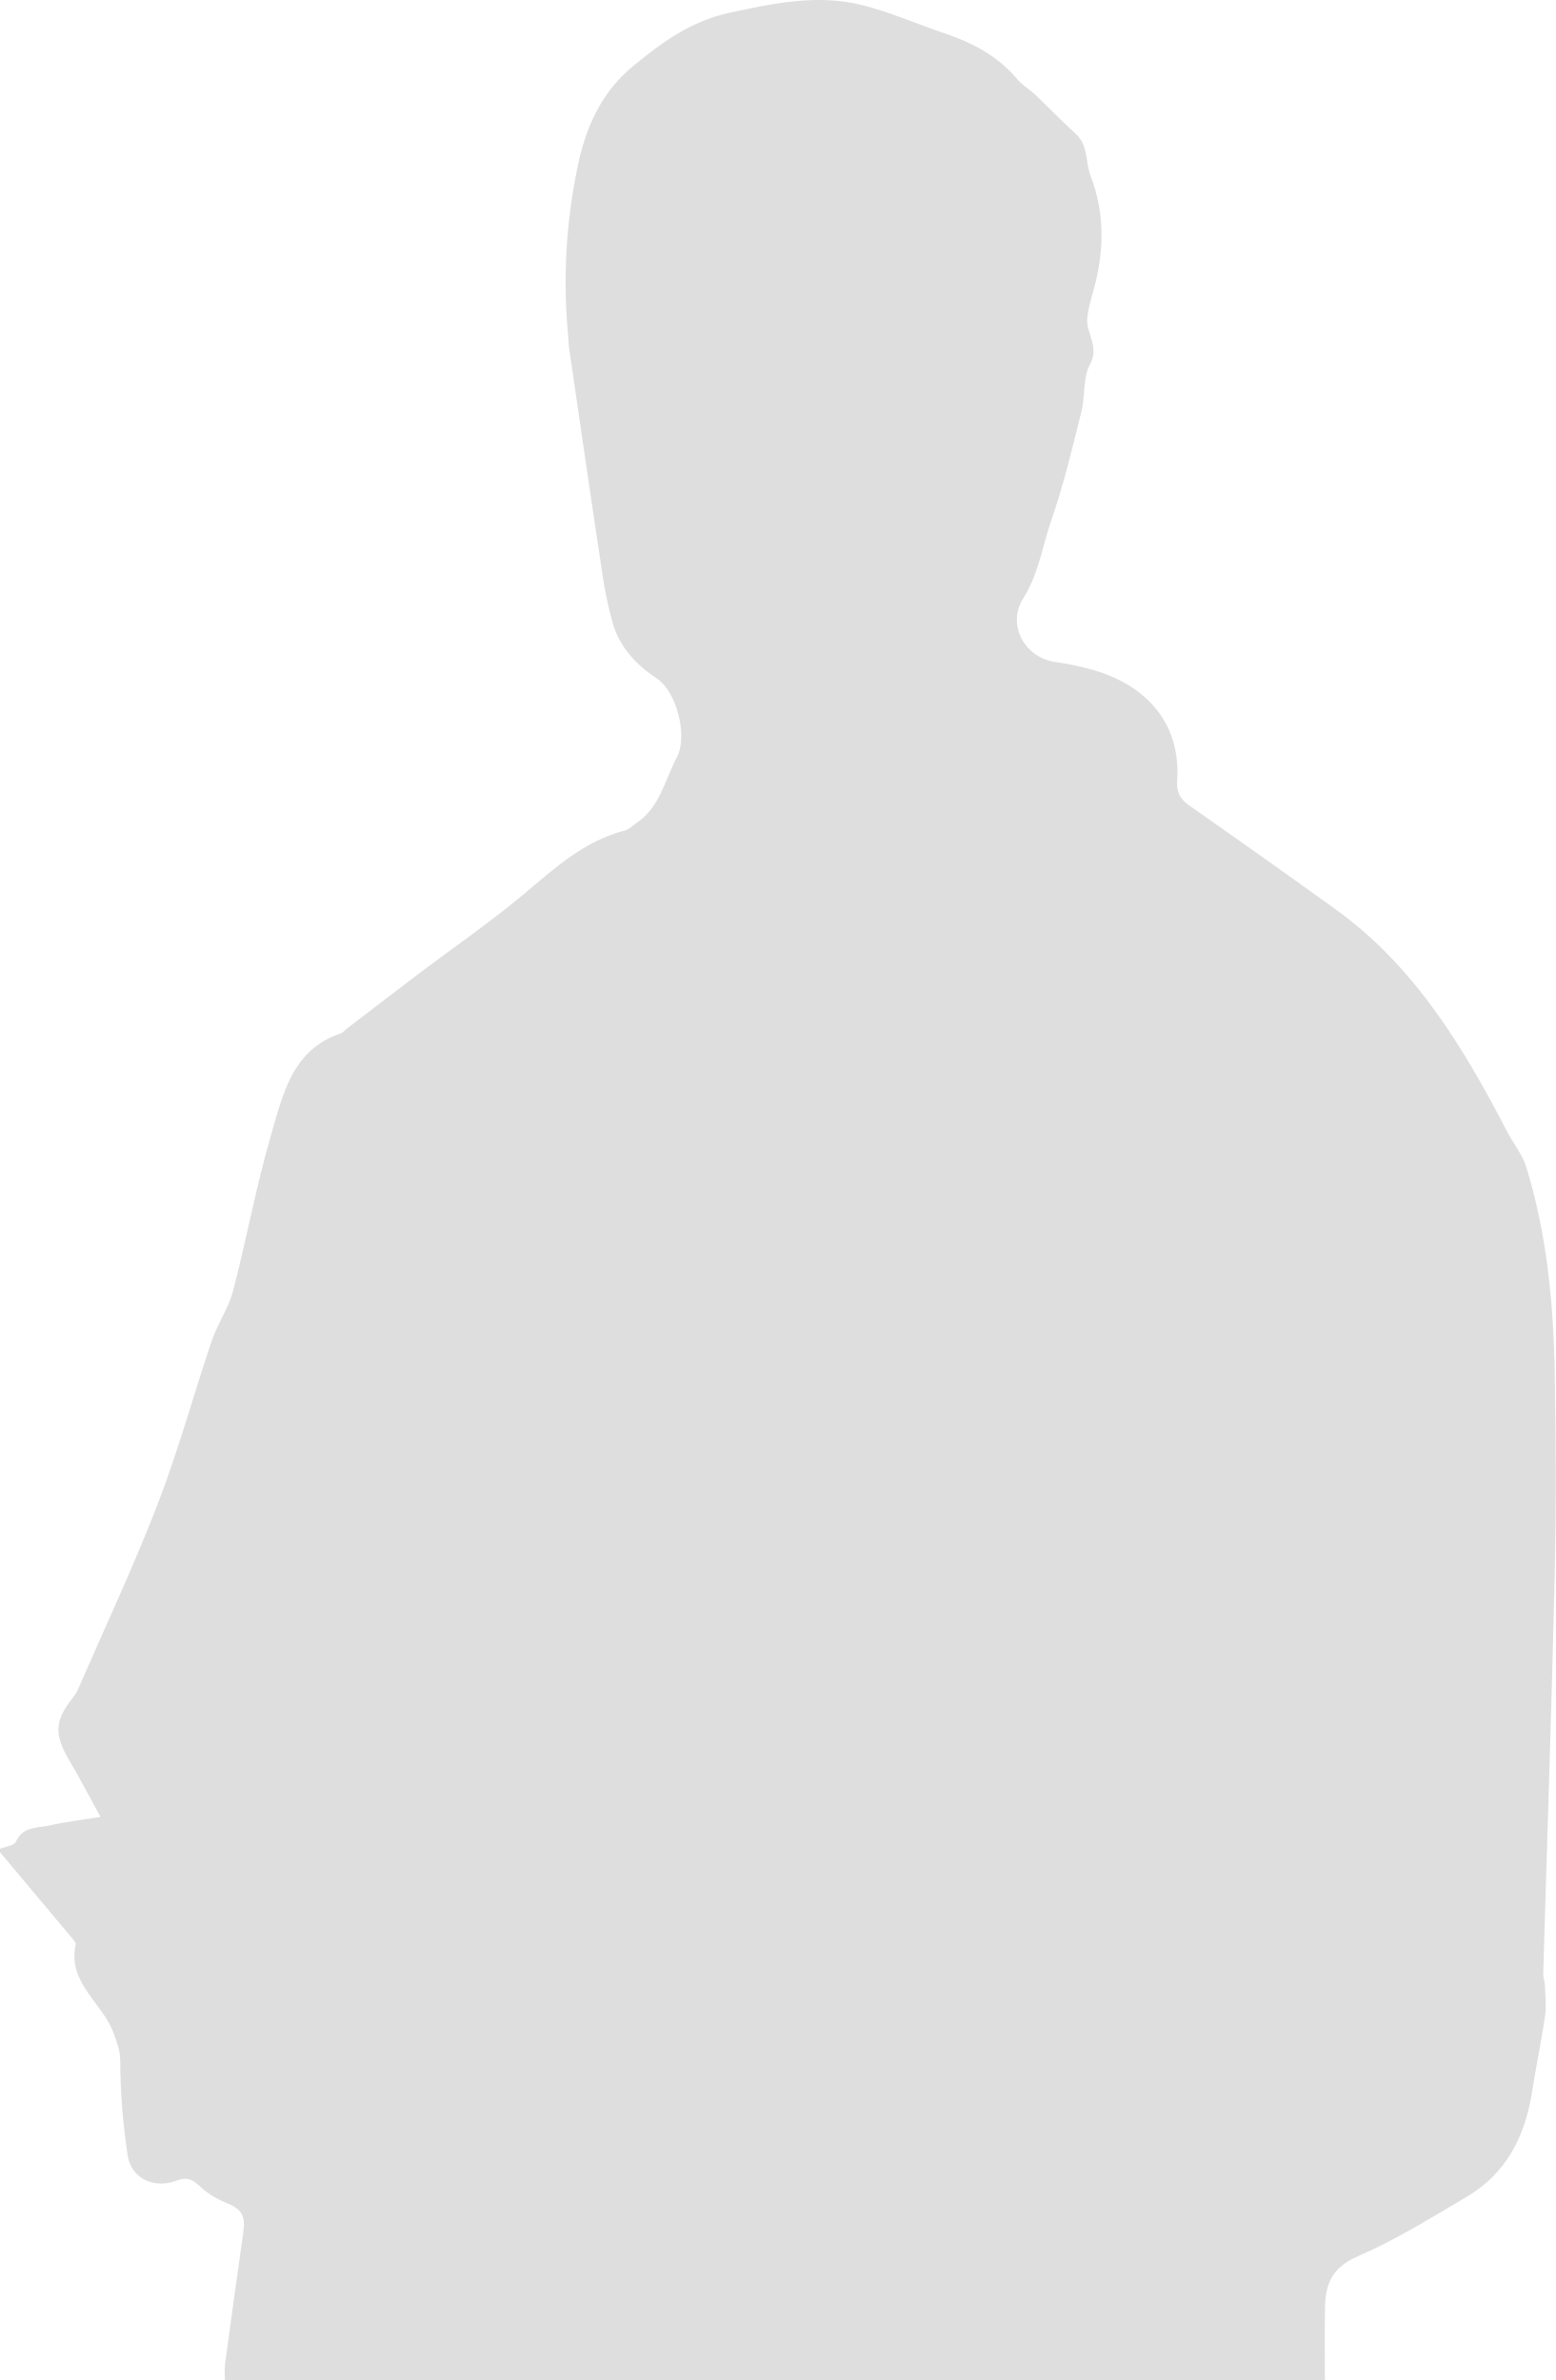
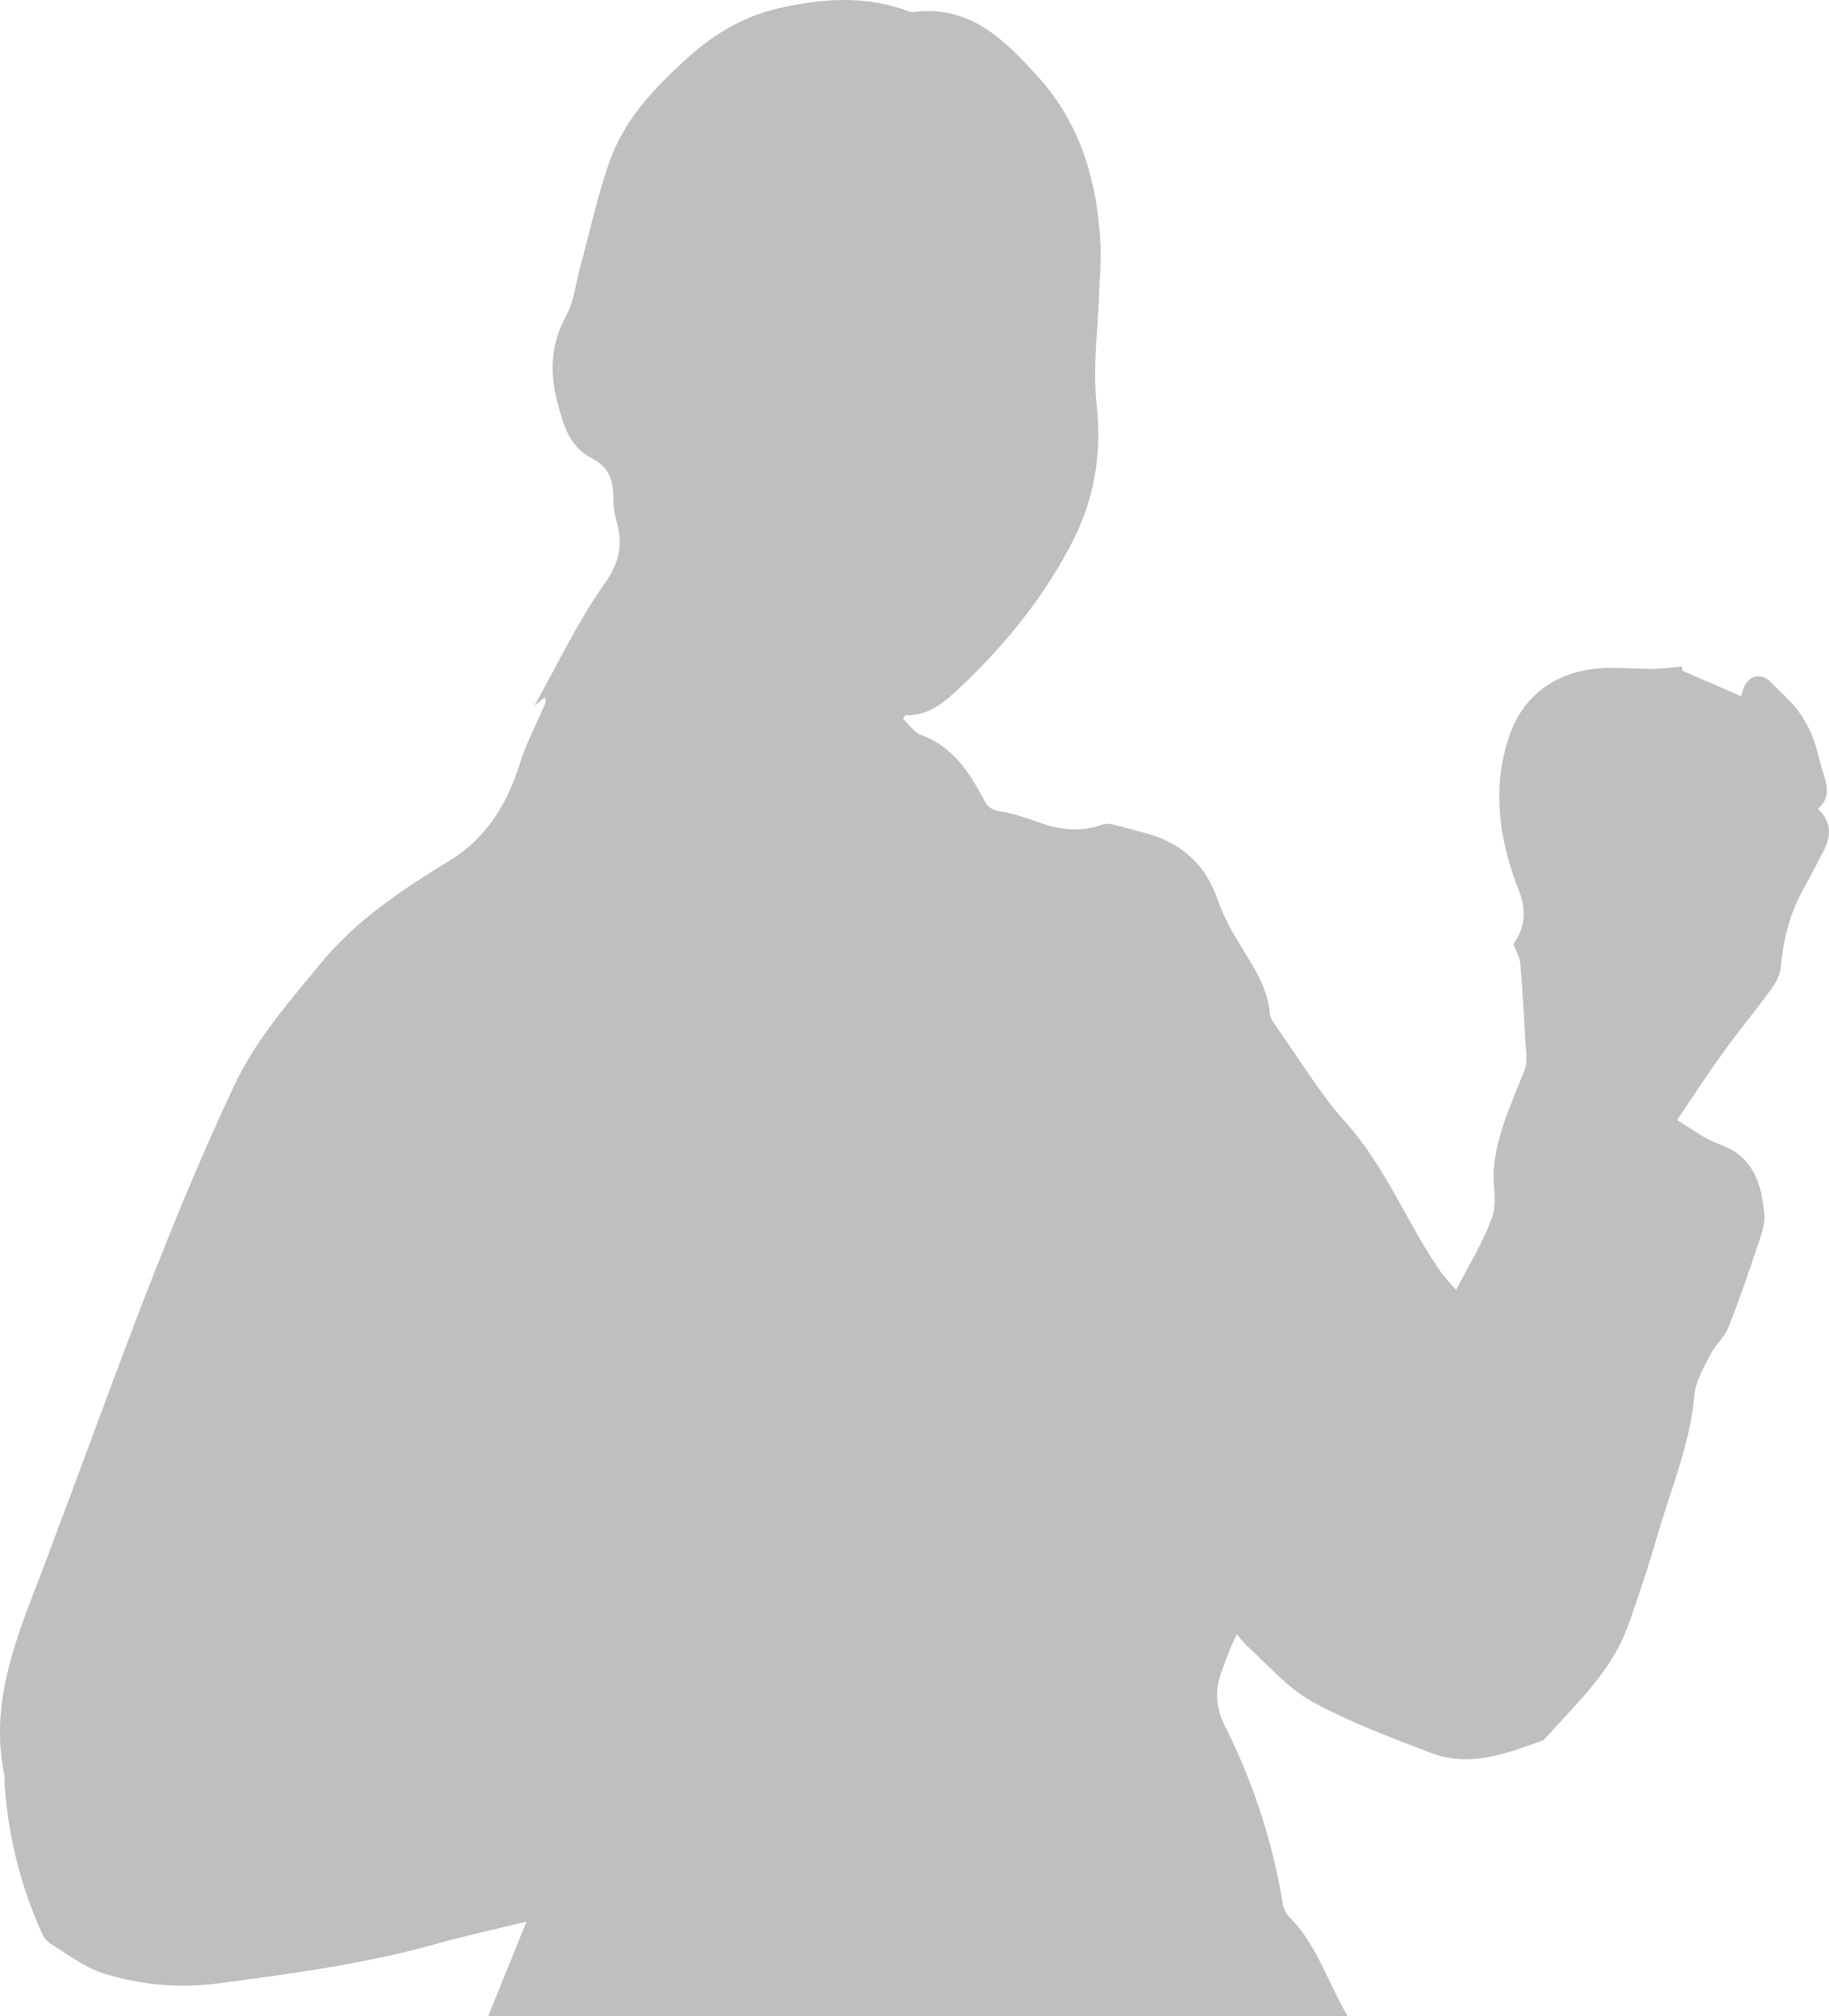
- <svg xmlns="http://www.w3.org/2000/svg" width="472.999" height="723.787" viewBox="0 0 472.999 723.787">
-   <path id="placehold" d="M175,501.209v-1c1.67-.7,4.3-.98,4.844-2.192,2.137-4.728,6.551-4.111,10.241-4.943,4.786-1.078,9.686-1.646,15.467-2.586-3.449-6.279-6.326-11.845-9.508-17.233-4.622-7.83-4.466-12.04,1.086-18.989a11.435,11.435,0,0,0,1.559-2.521c8.164-18.775,16.894-37.332,24.262-56.415,6.278-16.263,10.859-33.176,16.457-49.711,1.75-5.167,5.082-9.854,6.449-15.086,4.108-15.726,6.99-31.792,11.535-47.379,3.614-12.4,6.409-26.063,21.333-31,.587-.195,1.017-.843,1.544-1.247,7.4-5.669,14.783-11.366,22.222-16.987,10.584-8,21.573-15.509,31.714-24.03,9.483-7.97,18.511-16.293,30.963-19.426,1.181-.3,2.133-1.459,3.223-2.172,7.262-4.749,8.685-13.111,12.391-20.051,3.422-6.406-.038-19.967-6.068-23.941-6.268-4.133-11.216-9.444-13.379-16.689a119.8,119.8,0,0,1-3.38-16.353c-3.376-22.3-6.6-44.629-9.857-66.949-.24-1.645-.271-3.318-.433-4.975a171.645,171.645,0,0,1,2.816-50.086c2.311-11.714,6.941-22.856,16.771-31.02,8.793-7.3,17.9-13.883,29.275-16.347,13.362-2.9,26.892-5.807,40.5-2.42,8.491,2.111,16.6,5.735,24.927,8.528,8.647,2.9,16.455,6.99,22.432,14.146,1.469,1.759,3.6,2.947,5.285,4.547,4.162,3.95,8.139,8.1,12.388,11.954,3.885,3.526,2.894,8.587,4.513,12.8,4.022,10.468,4.16,21.094,1.635,31.873-.892,3.805-2.271,7.556-2.651,11.408-.454,4.584,3.8,8.549.84,14.01-2.211,4.082-1.427,9.68-2.622,14.442C501.012,74.188,498.406,85.3,494.683,96c-2.773,7.974-3.9,16.5-8.592,23.91-5.015,7.907.313,17.943,9.586,19.326a90.266,90.266,0,0,1,11.711,2.461c17.182,4.956,26.61,17.2,25.5,33.532-.254,3.733.922,5.744,3.8,7.758q22.308,15.6,44.4,31.51c24.032,17.344,38.793,41.887,52.1,67.535,1.885,3.632,4.651,6.953,5.828,10.781,6.17,20.055,8.238,40.783,8.642,61.634.406,20.982.481,41.985.006,62.963-.911,40.283-2.319,80.556-3.486,120.833-.033,1.13.471,2.268.511,3.409.108,3.1.5,6.257.061,9.287-1.118,7.733-2.746,15.389-3.951,23.11-2.105,13.485-7.776,24.823-19.839,31.941-10.888,6.425-21.714,13.18-33.268,18.167-7.6,3.279-9.69,8.275-9.846,15.285-.163,7.393-.036,14.792-.036,22.28H243.366a36.8,36.8,0,0,1,.026-4.663q2.717-20.039,5.555-40.061c.777-5.46-.47-7.292-5.565-9.33a24.392,24.392,0,0,1-7.362-4.623c-2.26-2.094-3.943-3.262-7.324-1.964-6.764,2.595-13.7-.558-14.855-7.5a199.4,199.4,0,0,1-2.3-29.21c-.051-3-.963-5.1-1.841-7.708-3.187-9.461-14.334-15.538-11.684-27.43.083-.372-.318-.933-.623-1.3Q186.212,514.56,175,501.209Z" transform="translate(-175 62.061)" fill="#dedede" fill-rule="evenodd" />
+ <svg xmlns="http://www.w3.org/2000/svg" width="616.378" height="679.457" viewBox="0 0 616.378 679.457">
+   <path id="placehold" d="M-443.944,679.457c4.233-10.445,8.308-20.5,12.893-31.812-11.175,2.738-20.882,4.818-30.415,7.51-23.8,6.718-48.239,9.95-72.629,13.213a90.161,90.161,0,0,1-39.578-3.276c-6.456-2.076-12.158-6.572-18.083-10.166a7.978,7.978,0,0,1-2.655-3.525,143.424,143.424,0,0,1-12.529-50.449,21.673,21.673,0,0,0-.131-2.994c-5.211-25.337,4.967-47.969,13.511-70.46,20.593-54.218,39.287-109.212,64.071-161.771,7.25-15.375,18.361-28.025,29.052-41.016,12.08-14.679,27.448-24.885,43.451-34.622,12.237-7.445,19.436-19.042,23.692-32.74,2.175-7,5.712-13.572,8.6-20.356.162-.378-.031-.909-.094-1.974-1.487,1.142-2.612,2-3.573,2.744,7.737-13.75,14.53-28.223,23.629-41.062,5.163-7.284,6.233-13.422,3.948-21.262a31.561,31.561,0,0,1-1.034-8.392c-.063-5.775-1.867-9.907-7.512-12.779-7.481-3.808-9.472-11.7-11.418-19.114-2.616-9.966-2-19.51,3.152-28.946,2.627-4.81,3.144-10.771,4.626-16.209,3.23-11.849,5.808-23.928,9.866-35.486,5.027-14.323,15.327-25.092,26.448-35.122,8.977-8.1,19.125-14.035,30.84-16.668,13.889-3.123,27.94-4.282,41.831.473,1.1.377,2.3,1,3.364.859,19.126-2.476,30.936,9.609,42.054,21.923,14.3,15.843,19.944,35.4,20.958,56.367.28,5.791-.311,11.624-.5,17.438-.387,12-2.131,24.153-.836,35.972,1.921,17.533-.7,33.186-9.166,48.893-10.061,18.666-23.128,34.426-38.525,48.631-4.792,4.421-9.785,8.024-16.748,7.778l-.775,1.173c1.993,1.866,3.673,4.6,6.032,5.45,10.806,3.907,16.369,12.682,21.333,22.027,1.32,2.485,2.7,3.336,5.535,3.774,4.717.728,9.318,2.419,13.86,4.01,6.834,2.395,13.6,2.829,20.516.42a6.222,6.222,0,0,1,3.326-.062c3.88.93,7.731,1.992,11.575,3.067,11.874,3.326,19.825,10.536,23.928,22.463,2.129,6.185,5.553,12.028,9.052,17.612,4.02,6.416,7.756,12.754,8.463,20.52.149,1.64,1.352,3.292,2.367,4.728,7.583,10.721,14.361,22.177,23.08,31.889,13.649,15.2,20.832,34.215,32.223,50.668a74.331,74.331,0,0,0,5.142,5.938c4.4-8.65,9.236-16.318,12.175-24.656,1.716-4.864.052-10.83.513-16.248,1-11.766,6.084-22.292,10.329-33.106,1.229-3.128.4-7.14.218-10.731-.424-8.414-.9-16.831-1.642-25.221-.191-2.168-1.441-4.242-2.273-6.552,3.8-5.557,4.547-11.084,1.7-18.319-6.724-17.061-9.146-35.2-2.807-52.729,4.615-12.766,15.2-20.511,29.2-21.858,6.259-.6,12.641.154,18.967.1,3.1-.024,6.195-.481,9.757-.781-.006-.106.052.866.086,1.426l19.81,8.574c.142-.481.393-1.5.738-2.483,1.617-4.623,6.064-5.605,9.364-2.136,2.969,3.119,6.312,5.933,8.935,9.311A40.486,40.486,0,0,1,2.56,248.78c1.314,3.206,1.863,6.719,2.884,10.055,1.461,4.768,3.619,9.527-1.267,13.75,4.857,4.635,4.377,9.468,1.8,14.443q-3.555,6.855-7.237,13.644c-4.364,8.078-6.309,16.762-7.164,25.853-.24,2.556-1.919,5.191-3.513,7.37-5.171,7.069-10.775,13.825-15.9,20.925-5.232,7.251-10.1,14.767-15.478,22.688,4.324,2.514,9.107,6.281,14.543,8.252,11.331,4.109,13.961,13.29,14.884,23.474.3,3.285-1,6.841-2.088,10.1-3.168,9.447-6.367,18.9-10.053,28.147-1.317,3.3-4.439,5.849-6.062,9.078-2.2,4.374-4.942,8.967-5.353,13.65-1.437,16.327-7.759,31.252-12.279,46.684-3.119,10.654-6.488,21.261-10.338,31.669-5.588,15.11-17.41,25.783-27.77,37.458a2.1,2.1,0,0,1-.793.6c-12.205,4.437-24.593,9.134-37.6,4.17-13.67-5.215-27.528-10.377-40.276-17.422-8.312-4.594-14.806-12.49-22.074-18.952a37.215,37.215,0,0,1-3.032-3.6,50.522,50.522,0,0,0-2.261,4.743c-1.6,4.615-3.894,9.188-4.372,13.934a22.68,22.68,0,0,0,2.412,11.91,208.016,208.016,0,0,1,19.7,60.454A8.219,8.219,0,0,0-174,646.037c9.288,9.306,12.866,21.787,19.679,33.42Z" transform="translate(608.491 0)" fill="#bfbfbf" fill-rule="evenodd" />
</svg>
